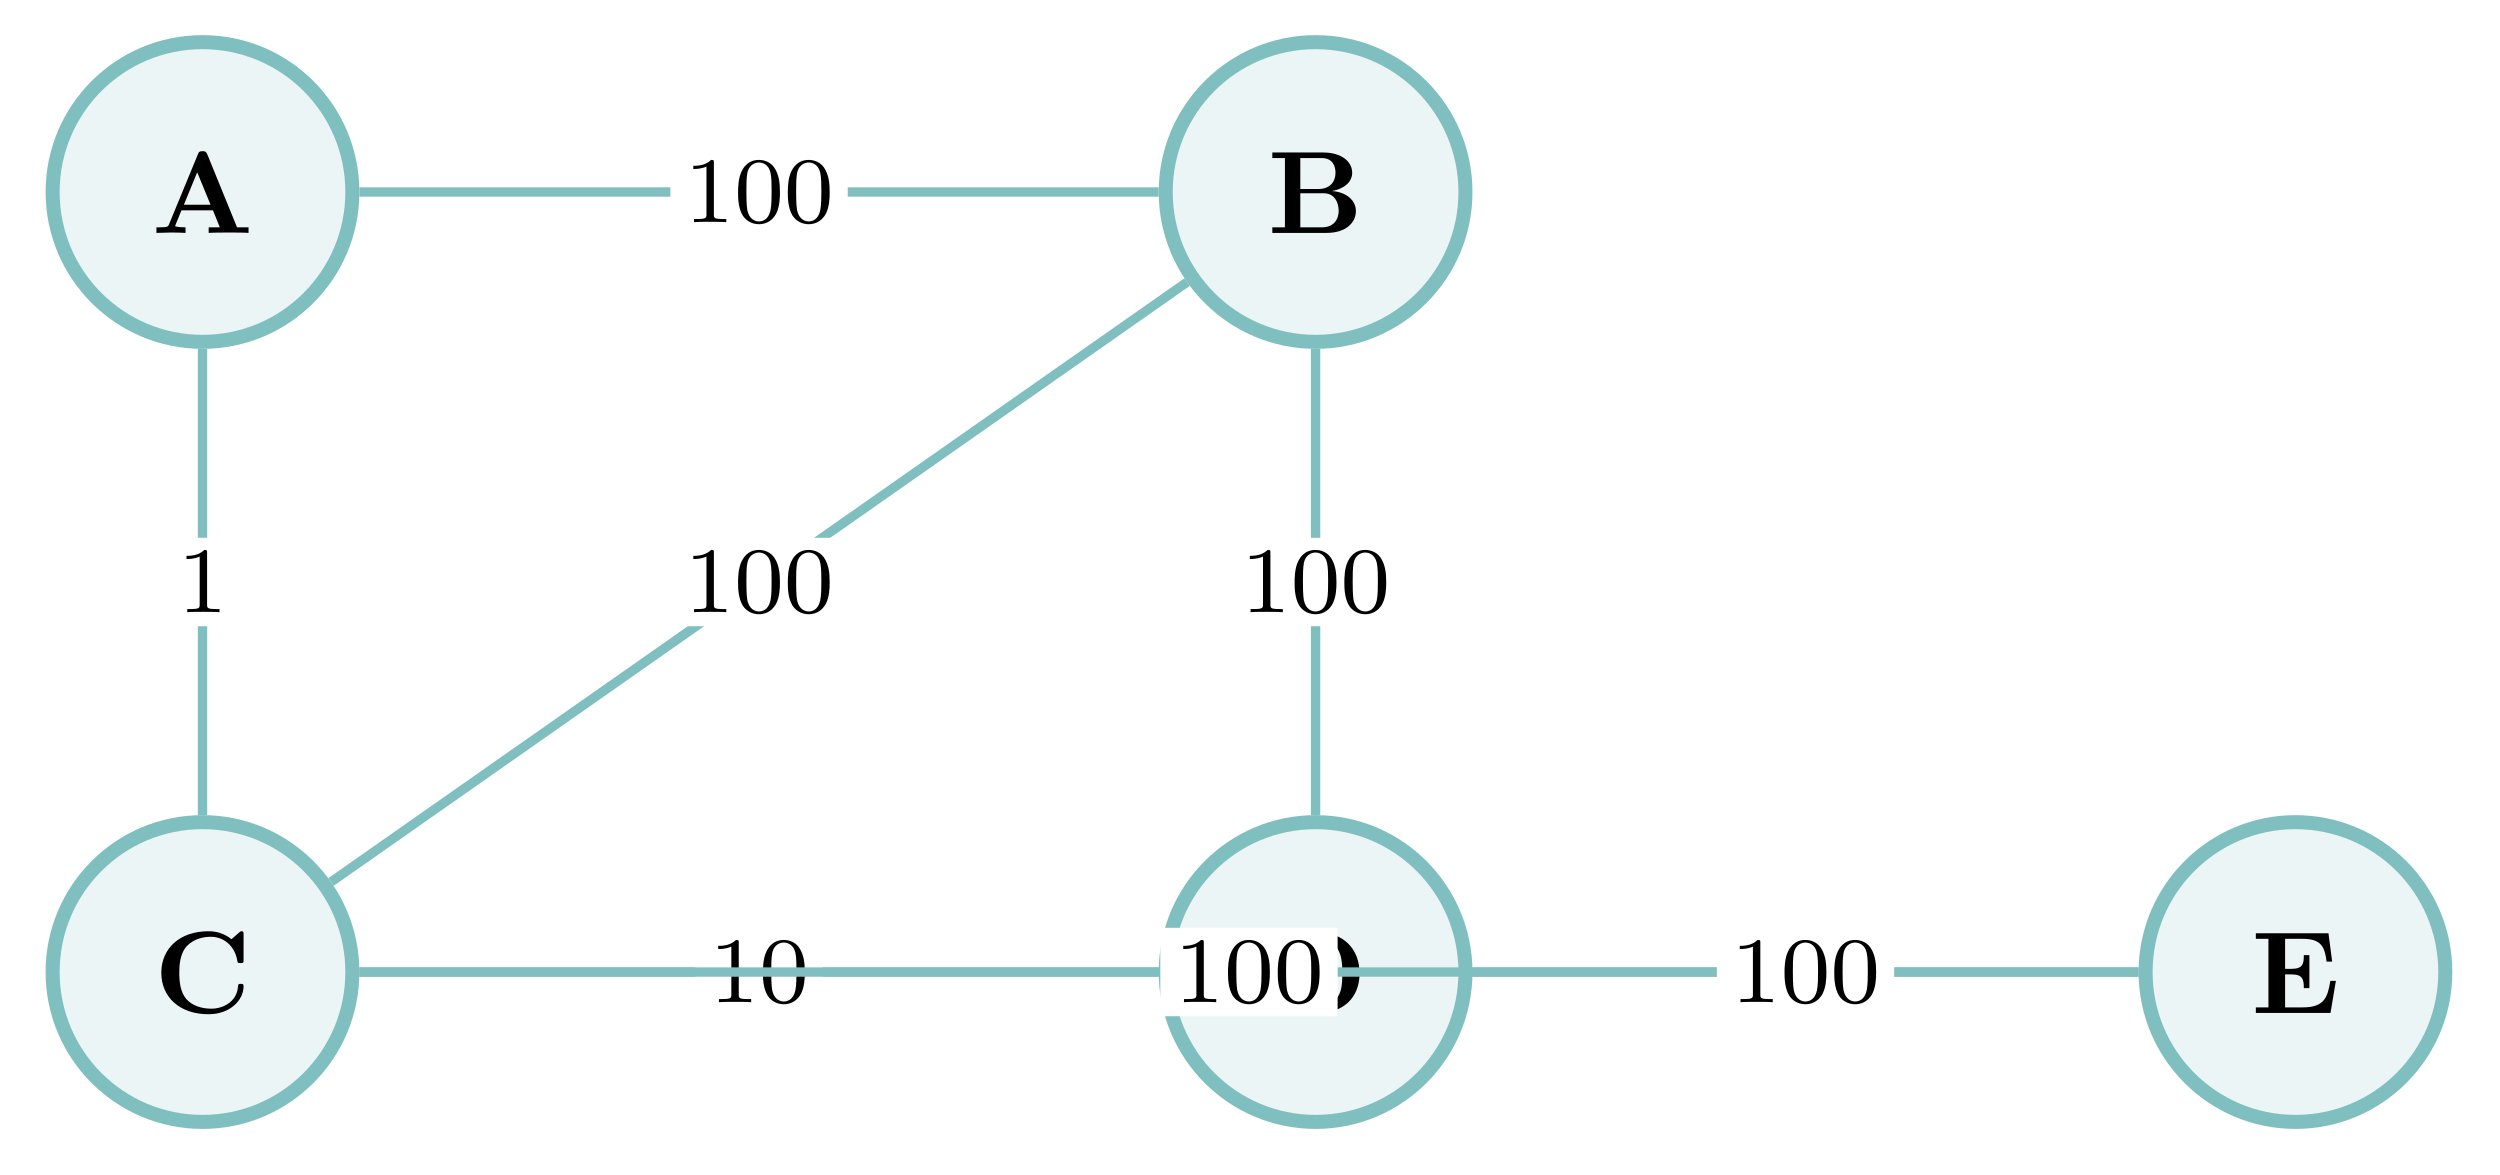
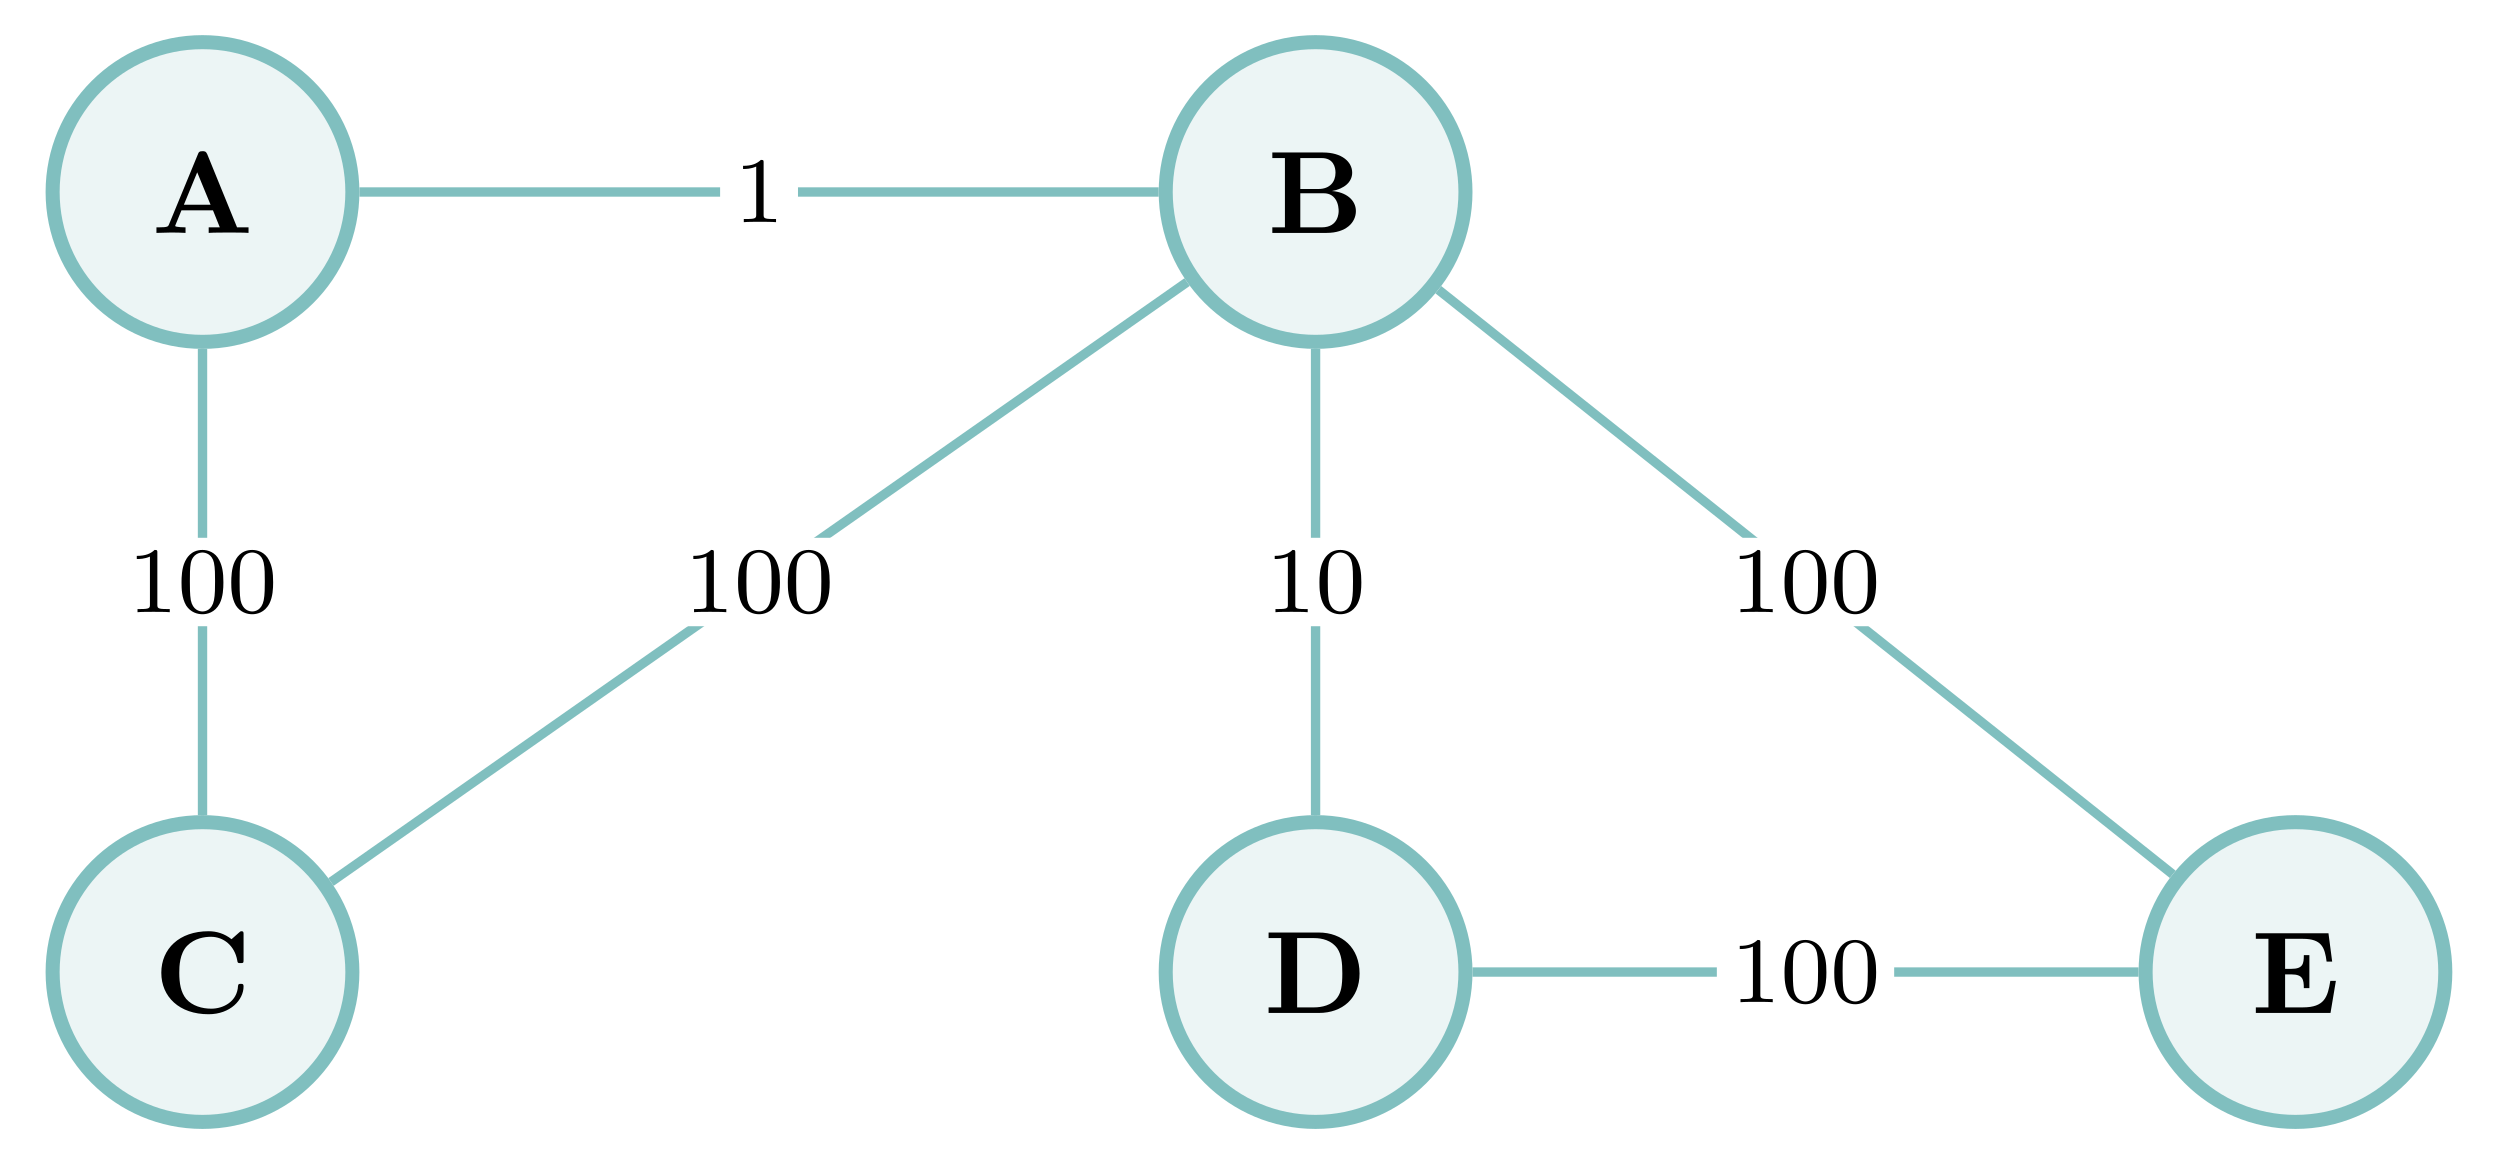
<svg xmlns="http://www.w3.org/2000/svg" xmlns:xlink="http://www.w3.org/1999/xlink" width="210.824pt" height="99.077pt" viewBox="0 0 210.824 99.077">
  <defs>
    <g>
      <g id="glyph-0-0">
        <path d="M 8.172 0 L 8.172 -0.469 L 7.203 -0.469 L 4.688 -6.641 C 4.578 -6.891 4.453 -6.891 4.281 -6.891 C 4.016 -6.891 3.969 -6.812 3.906 -6.641 L 1.453 -0.688 C 1.391 -0.547 1.359 -0.469 0.609 -0.469 L 0.406 -0.469 L 0.406 0 L 1.562 -0.031 C 1.953 -0.031 2.5 -0.031 2.859 0 L 2.859 -0.469 C 2.859 -0.469 1.984 -0.469 1.984 -0.594 L 2.031 -0.719 L 2.516 -1.906 L 5.172 -1.906 L 5.75 -0.469 L 4.812 -0.469 L 4.812 0 C 5.188 -0.031 6.125 -0.031 6.562 -0.031 C 6.953 -0.031 7.828 -0.031 8.172 0 Z M 4.969 -2.375 L 2.719 -2.375 L 3.844 -5.109 Z M 4.969 -2.375 " />
      </g>
      <g id="glyph-0-1">
        <path d="M 7.438 -1.844 C 7.438 -2.781 6.594 -3.453 5.406 -3.531 C 6.484 -3.719 7.125 -4.312 7.125 -5.078 C 7.125 -5.984 6.266 -6.781 4.672 -6.781 L 0.391 -6.781 L 0.391 -6.312 L 1.453 -6.312 L 1.453 -0.469 L 0.391 -0.469 L 0.391 0 L 4.969 0 C 6.609 0 7.438 -0.875 7.438 -1.844 Z M 5.719 -5.078 C 5.719 -4.312 5.25 -3.703 4.281 -3.703 L 2.75 -3.703 L 2.75 -6.312 L 4.547 -6.312 C 5.547 -6.312 5.719 -5.531 5.719 -5.078 Z M 5.984 -1.844 C 5.984 -1.734 5.984 -0.469 4.562 -0.469 L 2.75 -0.469 L 2.75 -3.344 L 4.656 -3.344 C 4.859 -3.344 5.328 -3.344 5.656 -2.922 C 5.984 -2.516 5.984 -1.953 5.984 -1.844 Z M 5.984 -1.844 " />
      </g>
      <g id="glyph-0-2">
        <path d="M 7.562 -2.234 C 7.562 -2.438 7.5 -2.453 7.328 -2.453 C 7.203 -2.453 7.109 -2.453 7.094 -2.281 C 7.031 -0.953 5.844 -0.359 4.844 -0.359 C 4.062 -0.359 3.234 -0.594 2.719 -1.188 C 2.266 -1.75 2.141 -2.5 2.141 -3.391 C 2.141 -3.938 2.172 -5 2.797 -5.656 C 3.438 -6.312 4.297 -6.422 4.812 -6.422 C 5.875 -6.422 6.812 -5.672 7.031 -4.422 C 7.062 -4.219 7.078 -4.203 7.297 -4.203 C 7.547 -4.203 7.562 -4.219 7.562 -4.484 L 7.562 -6.609 C 7.562 -6.797 7.562 -6.891 7.391 -6.891 C 7.297 -6.891 7.281 -6.859 7.203 -6.797 L 6.547 -6.219 C 5.938 -6.703 5.266 -6.891 4.609 -6.891 C 2.141 -6.891 0.625 -5.406 0.625 -3.391 C 0.625 -1.359 2.141 0.109 4.609 0.109 C 6.453 0.109 7.562 -1.109 7.562 -2.234 Z M 7.562 -2.234 " />
      </g>
      <g id="glyph-0-3">
        <path d="M 8.062 -3.328 C 8.062 -5.5 6.594 -6.781 4.625 -6.781 L 0.391 -6.781 L 0.391 -6.312 L 1.453 -6.312 L 1.453 -0.469 L 0.391 -0.469 L 0.391 0 L 4.641 0 C 6.594 0 8.062 -1.219 8.062 -3.328 Z M 6.609 -3.344 C 6.609 -2.266 6.5 -1.734 6.188 -1.297 C 5.703 -0.625 4.844 -0.469 4.234 -0.469 L 2.797 -0.469 L 2.797 -6.312 L 4.234 -6.312 C 4.891 -6.312 5.703 -6.125 6.188 -5.438 C 6.531 -4.922 6.609 -4.25 6.609 -3.344 Z M 6.609 -3.344 " />
      </g>
      <g id="glyph-0-4">
        <path d="M 7.141 -2.703 L 6.672 -2.703 C 6.453 -1.344 6.188 -0.469 4.359 -0.469 L 2.859 -0.469 L 2.859 -3.25 L 3.391 -3.25 C 4.344 -3.25 4.438 -2.828 4.438 -2.094 L 4.906 -2.094 L 4.906 -4.875 L 4.438 -4.875 C 4.438 -4.141 4.359 -3.719 3.391 -3.719 L 2.859 -3.719 L 2.859 -6.25 L 4.359 -6.25 C 5.938 -6.25 6.203 -5.531 6.359 -4.328 L 6.828 -4.328 L 6.516 -6.719 L 0.391 -6.719 L 0.391 -6.25 L 1.453 -6.25 L 1.453 -0.469 L 0.391 -0.469 L 0.391 0 L 6.688 0 Z M 7.141 -2.703 " />
      </g>
      <g id="glyph-1-0">
        <path d="M 3.531 0 L 3.531 -0.266 L 3.25 -0.266 C 2.5 -0.266 2.484 -0.359 2.484 -0.641 L 2.484 -5.031 C 2.484 -5.234 2.469 -5.25 2.25 -5.25 C 1.922 -4.938 1.5 -4.75 0.75 -4.75 L 0.75 -4.484 C 0.969 -4.484 1.391 -4.484 1.859 -4.688 L 1.859 -0.641 C 1.859 -0.359 1.828 -0.266 1.078 -0.266 L 0.812 -0.266 L 0.812 0 C 1.125 -0.031 1.812 -0.031 2.156 -0.031 C 2.516 -0.031 3.203 -0.031 3.531 0 Z M 3.531 0 " />
      </g>
      <g id="glyph-1-1">
        <path d="M 3.859 -2.516 C 3.859 -3.359 3.766 -3.875 3.516 -4.375 C 3.172 -5.078 2.531 -5.25 2.094 -5.25 C 1.094 -5.25 0.734 -4.5 0.625 -4.281 C 0.344 -3.703 0.328 -2.922 0.328 -2.516 C 0.328 -2 0.344 -1.203 0.719 -0.562 C 1.094 0.016 1.672 0.172 2.094 0.172 C 2.469 0.172 3.141 0.047 3.547 -0.734 C 3.828 -1.297 3.859 -2 3.859 -2.516 Z M 3.156 -2.609 C 3.156 -2.141 3.156 -1.438 3.062 -1 C 2.891 -0.172 2.344 -0.062 2.094 -0.062 C 1.828 -0.062 1.281 -0.188 1.109 -1.016 C 1.031 -1.453 1.031 -2.203 1.031 -2.609 C 1.031 -3.156 1.031 -3.703 1.109 -4.141 C 1.281 -4.953 1.891 -5.031 2.094 -5.031 C 2.359 -5.031 2.906 -4.891 3.062 -4.172 C 3.156 -3.734 3.156 -3.141 3.156 -2.609 Z M 3.156 -2.609 " />
      </g>
    </g>
    <clipPath id="clip-0">
      <path clip-rule="nonzero" d="M 0.887 0 L 47 0 L 47 46 L 0.887 46 Z M 0.887 0 " />
    </clipPath>
    <clipPath id="clip-1">
      <path clip-rule="nonzero" d="M 0.887 52 L 47 52 L 47 98.164 L 0.887 98.164 Z M 0.887 52 " />
    </clipPath>
    <clipPath id="clip-2">
      <path clip-rule="nonzero" d="M 81 52 L 141 52 L 141 98.164 L 81 98.164 Z M 81 52 " />
    </clipPath>
    <clipPath id="clip-3">
      <path clip-rule="nonzero" d="M 164 52 L 209.766 52 L 209.766 98.164 L 164 98.164 Z M 164 52 " />
    </clipPath>
  </defs>
  <path fill-rule="nonzero" fill="rgb(92.499%, 96.249%, 96.249%)" fill-opacity="1" d="M 29.715 16.191 C 29.715 9.211 24.059 3.555 17.078 3.555 C 10.098 3.555 4.438 9.211 4.438 16.191 C 4.438 23.172 10.098 28.828 17.078 28.828 C 24.059 28.828 29.715 23.172 29.715 16.191 Z M 29.715 16.191 " />
  <g clip-path="url(#clip-0)">
    <path fill="none" stroke-width="1.196" stroke-linecap="butt" stroke-linejoin="miter" stroke="rgb(50%, 75%, 75%)" stroke-opacity="1" stroke-miterlimit="10" d="M 12.756 -0 C 12.756 7.045 7.047 12.754 0.001 12.754 C -7.044 12.754 -12.757 7.045 -12.757 -0 C -12.757 -7.046 -7.044 -12.755 0.001 -12.755 C 7.047 -12.755 12.756 -7.046 12.756 -0 Z M 12.756 -0 " transform="matrix(0.99077, 0, 0, -0.99077, 17.07693, 16.19116)" />
  </g>
  <g fill="rgb(0%, 0%, 0%)" fill-opacity="1">
    <use xlink:href="#glyph-0-0" x="12.787" y="19.641" />
  </g>
  <path fill-rule="nonzero" fill="rgb(92.499%, 96.249%, 96.249%)" fill-opacity="1" stroke-width="1.196" stroke-linecap="butt" stroke-linejoin="miter" stroke="rgb(50%, 75%, 75%)" stroke-opacity="1" stroke-miterlimit="10" d="M 107.497 -0 C 107.497 7.045 101.784 12.754 94.739 12.754 C 87.693 12.754 81.984 7.045 81.984 -0 C 81.984 -7.046 87.693 -12.755 94.739 -12.755 C 101.784 -12.755 107.497 -7.046 107.497 -0 Z M 107.497 -0 " transform="matrix(0.99077, 0, 0, -0.99077, 17.07693, 16.19116)" />
  <g fill="rgb(0%, 0%, 0%)" fill-opacity="1">
    <use xlink:href="#glyph-0-1" x="106.904" y="19.641" />
  </g>
  <path fill-rule="nonzero" fill="rgb(92.499%, 96.249%, 96.249%)" fill-opacity="1" d="M 29.715 81.973 C 29.715 74.992 24.059 69.332 17.078 69.332 C 10.098 69.332 4.438 74.992 4.438 81.973 C 4.438 88.953 10.098 94.609 17.078 94.609 C 24.059 94.609 29.715 88.953 29.715 81.973 Z M 29.715 81.973 " />
  <g clip-path="url(#clip-1)">
    <path fill="none" stroke-width="1.196" stroke-linecap="butt" stroke-linejoin="miter" stroke="rgb(50%, 75%, 75%)" stroke-opacity="1" stroke-miterlimit="10" d="M 12.756 -66.394 C 12.756 -59.349 7.047 -53.636 0.001 -53.636 C -7.044 -53.636 -12.757 -59.349 -12.757 -66.394 C -12.757 -73.44 -7.044 -79.149 0.001 -79.149 C 7.047 -79.149 12.756 -73.44 12.756 -66.394 Z M 12.756 -66.394 " transform="matrix(0.99077, 0, 0, -0.99077, 17.07693, 16.19116)" />
  </g>
  <g fill="rgb(0%, 0%, 0%)" fill-opacity="1">
    <use xlink:href="#glyph-0-2" x="12.978" y="85.421" />
  </g>
  <path fill-rule="nonzero" fill="rgb(92.499%, 96.249%, 96.249%)" fill-opacity="1" d="M 123.582 81.973 C 123.582 74.992 117.922 69.332 110.941 69.332 C 103.961 69.332 98.305 74.992 98.305 81.973 C 98.305 88.953 103.961 94.609 110.941 94.609 C 117.922 94.609 123.582 88.953 123.582 81.973 Z M 123.582 81.973 " />
  <g clip-path="url(#clip-2)">
    <path fill="none" stroke-width="1.196" stroke-linecap="butt" stroke-linejoin="miter" stroke="rgb(50%, 75%, 75%)" stroke-opacity="1" stroke-miterlimit="10" d="M 107.497 -66.394 C 107.497 -59.349 101.784 -53.636 94.739 -53.636 C 87.693 -53.636 81.984 -59.349 81.984 -66.394 C 81.984 -73.44 87.693 -79.149 94.739 -79.149 C 101.784 -79.149 107.497 -73.44 107.497 -66.394 Z M 107.497 -66.394 " transform="matrix(0.99077, 0, 0, -0.99077, 17.07693, 16.19116)" />
  </g>
  <g fill="rgb(0%, 0%, 0%)" fill-opacity="1">
    <use xlink:href="#glyph-0-3" x="106.589" y="85.421" />
  </g>
  <path fill-rule="nonzero" fill="rgb(92.499%, 96.249%, 96.249%)" fill-opacity="1" d="M 206.211 81.973 C 206.211 74.992 200.555 69.332 193.574 69.332 C 186.594 69.332 180.938 74.992 180.938 81.973 C 180.938 88.953 186.594 94.609 193.574 94.609 C 200.555 94.609 206.211 88.953 206.211 81.973 Z M 206.211 81.973 " />
  <g clip-path="url(#clip-3)">
    <path fill="none" stroke-width="1.196" stroke-linecap="butt" stroke-linejoin="miter" stroke="rgb(50%, 75%, 75%)" stroke-opacity="1" stroke-miterlimit="10" d="M 190.896 -66.394 C 190.896 -59.349 185.187 -53.636 178.142 -53.636 C 171.096 -53.636 165.387 -59.349 165.387 -66.394 C 165.387 -73.44 171.096 -79.149 178.142 -79.149 C 185.187 -79.149 190.896 -73.44 190.896 -66.394 Z M 190.896 -66.394 " transform="matrix(0.99077, 0, 0, -0.99077, 17.07693, 16.19116)" />
  </g>
  <g fill="rgb(0%, 0%, 0%)" fill-opacity="1">
    <use xlink:href="#glyph-0-4" x="189.843" y="85.421" />
  </g>
  <path fill="none" stroke-width="0.797" stroke-linecap="butt" stroke-linejoin="miter" stroke="rgb(50%, 75%, 75%)" stroke-opacity="1" stroke-miterlimit="10" d="M 13.355 -0 L 81.385 -0 " transform="matrix(0.99077, 0, 0, -0.99077, 17.07693, 16.19116)" />
-   <path fill-rule="nonzero" fill="rgb(100%, 100%, 100%)" fill-opacity="1" d="M 56.531 19.922 L 71.488 19.922 L 71.488 12.461 L 56.531 12.461 Z M 56.531 19.922 " />
+   <path fill-rule="nonzero" fill="rgb(100%, 100%, 100%)" fill-opacity="1" d="M 60.727 19.922 L 67.293 19.922 L 67.293 12.461 L 60.727 12.461 Z M 60.727 19.922 " />
  <g fill="rgb(0%, 0%, 0%)" fill-opacity="1">
-     <use xlink:href="#glyph-1-0" x="57.717" y="18.735" />
-     <use xlink:href="#glyph-1-1" x="61.913" y="18.735" />
-     <use xlink:href="#glyph-1-1" x="66.108" y="18.735" />
+     <use xlink:href="#glyph-1-0" x="61.912" y="18.735" />
  </g>
  <path fill="none" stroke-width="0.797" stroke-linecap="butt" stroke-linejoin="miter" stroke="rgb(50%, 75%, 75%)" stroke-opacity="1" stroke-miterlimit="10" d="M 0.001 -13.354 L 0.001 -53.041 " transform="matrix(0.99077, 0, 0, -0.99077, 17.07693, 16.19116)" />
-   <path fill-rule="nonzero" fill="rgb(100%, 100%, 100%)" fill-opacity="1" d="M 13.793 52.809 L 20.359 52.809 L 20.359 45.352 L 13.793 45.352 Z M 13.793 52.809 " />
+   <path fill-rule="nonzero" fill="rgb(100%, 100%, 100%)" fill-opacity="1" d="M 9.602 52.809 L 24.555 52.809 L 24.555 45.352 L 9.602 45.352 Z M 9.602 52.809 " />
  <g fill="rgb(0%, 0%, 0%)" fill-opacity="1">
-     <use xlink:href="#glyph-1-0" x="14.979" y="51.626" />
+     <use xlink:href="#glyph-1-0" x="10.785" y="51.626" />
+     <use xlink:href="#glyph-1-1" x="14.98" y="51.626" />
+     <use xlink:href="#glyph-1-1" x="19.175" y="51.626" />
  </g>
  <path fill="none" stroke-width="0.797" stroke-linecap="butt" stroke-linejoin="miter" stroke="rgb(50%, 75%, 75%)" stroke-opacity="1" stroke-miterlimit="10" d="M 83.806 -7.665 L 10.934 -58.73 " transform="matrix(0.99077, 0, 0, -0.99077, 17.07693, 16.19116)" />
  <path fill-rule="nonzero" fill="rgb(100%, 100%, 100%)" fill-opacity="1" d="M 56.531 52.809 L 71.488 52.809 L 71.488 45.352 L 56.531 45.352 Z M 56.531 52.809 " />
  <g fill="rgb(0%, 0%, 0%)" fill-opacity="1">
    <use xlink:href="#glyph-1-0" x="57.717" y="51.626" />
    <use xlink:href="#glyph-1-1" x="61.913" y="51.626" />
    <use xlink:href="#glyph-1-1" x="66.108" y="51.626" />
  </g>
  <path fill="none" stroke-width="0.797" stroke-linecap="butt" stroke-linejoin="miter" stroke="rgb(50%, 75%, 75%)" stroke-opacity="1" stroke-miterlimit="10" d="M 94.739 -13.354 L 94.739 -53.041 " transform="matrix(0.99077, 0, 0, -0.99077, 17.07693, 16.19116)" />
-   <path fill-rule="nonzero" fill="rgb(100%, 100%, 100%)" fill-opacity="1" d="M 103.465 52.809 L 118.418 52.809 L 118.418 45.352 L 103.465 45.352 Z M 103.465 52.809 " />
+   <path fill-rule="nonzero" fill="rgb(100%, 100%, 100%)" fill-opacity="1" d="M 105.562 52.809 L 116.32 52.809 L 116.32 45.352 L 105.562 45.352 Z M 105.562 52.809 " />
  <g fill="rgb(0%, 0%, 0%)" fill-opacity="1">
-     <use xlink:href="#glyph-1-0" x="104.649" y="51.626" />
-     <use xlink:href="#glyph-1-1" x="108.845" y="51.626" />
-     <use xlink:href="#glyph-1-1" x="113.04" y="51.626" />
+     <use xlink:href="#glyph-1-0" x="106.747" y="51.626" />
+     <use xlink:href="#glyph-1-1" x="110.942" y="51.626" />
  </g>
-   <path fill="none" stroke-width="0.797" stroke-linecap="butt" stroke-linejoin="miter" stroke="rgb(50%, 75%, 75%)" stroke-opacity="1" stroke-miterlimit="10" d="M 13.355 -66.394 L 81.385 -66.394 " transform="matrix(0.99077, 0, 0, -0.99077, 17.07693, 16.19116)" />
-   <path fill-rule="nonzero" fill="rgb(100%, 100%, 100%)" fill-opacity="1" d="M 58.629 85.699 L 69.391 85.699 L 69.391 78.242 L 58.629 78.242 Z M 58.629 85.699 " />
+   <path fill="none" stroke-width="0.797" stroke-linecap="butt" stroke-linejoin="miter" stroke="rgb(50%, 75%, 75%)" stroke-opacity="1" stroke-miterlimit="10" d="M 105.187 -8.315 L 167.694 -58.075 " transform="matrix(0.99077, 0, 0, -0.99077, 17.07693, 16.19116)" />
+   <path fill-rule="nonzero" fill="rgb(100%, 100%, 100%)" fill-opacity="1" d="M 144.781 52.809 L 159.734 52.809 L 159.734 45.352 L 144.781 45.352 Z M 144.781 52.809 " />
  <g fill="rgb(0%, 0%, 0%)" fill-opacity="1">
-     <use xlink:href="#glyph-1-0" x="59.815" y="84.516" />
-     <use xlink:href="#glyph-1-1" x="64.01" y="84.516" />
-   </g>
-   <path fill="none" stroke-width="0.797" stroke-linecap="butt" stroke-linejoin="miter" stroke="rgb(50%, 75%, 75%)" stroke-opacity="1" stroke-miterlimit="10" d="M 13.355 -66.394 L 164.788 -66.394 " transform="matrix(0.99077, 0, 0, -0.99077, 17.07693, 16.19116)" />
-   <path fill-rule="nonzero" fill="rgb(100%, 100%, 100%)" fill-opacity="1" d="M 97.848 85.699 L 112.801 85.699 L 112.801 78.242 L 97.848 78.242 Z M 97.848 85.699 " />
-   <g fill="rgb(0%, 0%, 0%)" fill-opacity="1">
-     <use xlink:href="#glyph-1-0" x="99.032" y="84.516" />
-     <use xlink:href="#glyph-1-1" x="103.228" y="84.516" />
-     <use xlink:href="#glyph-1-1" x="107.423" y="84.516" />
+     <use xlink:href="#glyph-1-0" x="145.964" y="51.626" />
+     <use xlink:href="#glyph-1-1" x="150.16" y="51.626" />
+     <use xlink:href="#glyph-1-1" x="154.355" y="51.626" />
  </g>
  <path fill="none" stroke-width="0.797" stroke-linecap="butt" stroke-linejoin="miter" stroke="rgb(50%, 75%, 75%)" stroke-opacity="1" stroke-miterlimit="10" d="M 108.093 -66.394 L 164.788 -66.394 " transform="matrix(0.99077, 0, 0, -0.99077, 17.07693, 16.19116)" />
  <path fill-rule="nonzero" fill="rgb(100%, 100%, 100%)" fill-opacity="1" d="M 144.781 85.699 L 159.734 85.699 L 159.734 78.242 L 144.781 78.242 Z M 144.781 85.699 " />
  <g fill="rgb(0%, 0%, 0%)" fill-opacity="1">
    <use xlink:href="#glyph-1-0" x="145.964" y="84.516" />
    <use xlink:href="#glyph-1-1" x="150.16" y="84.516" />
    <use xlink:href="#glyph-1-1" x="154.355" y="84.516" />
  </g>
</svg>
